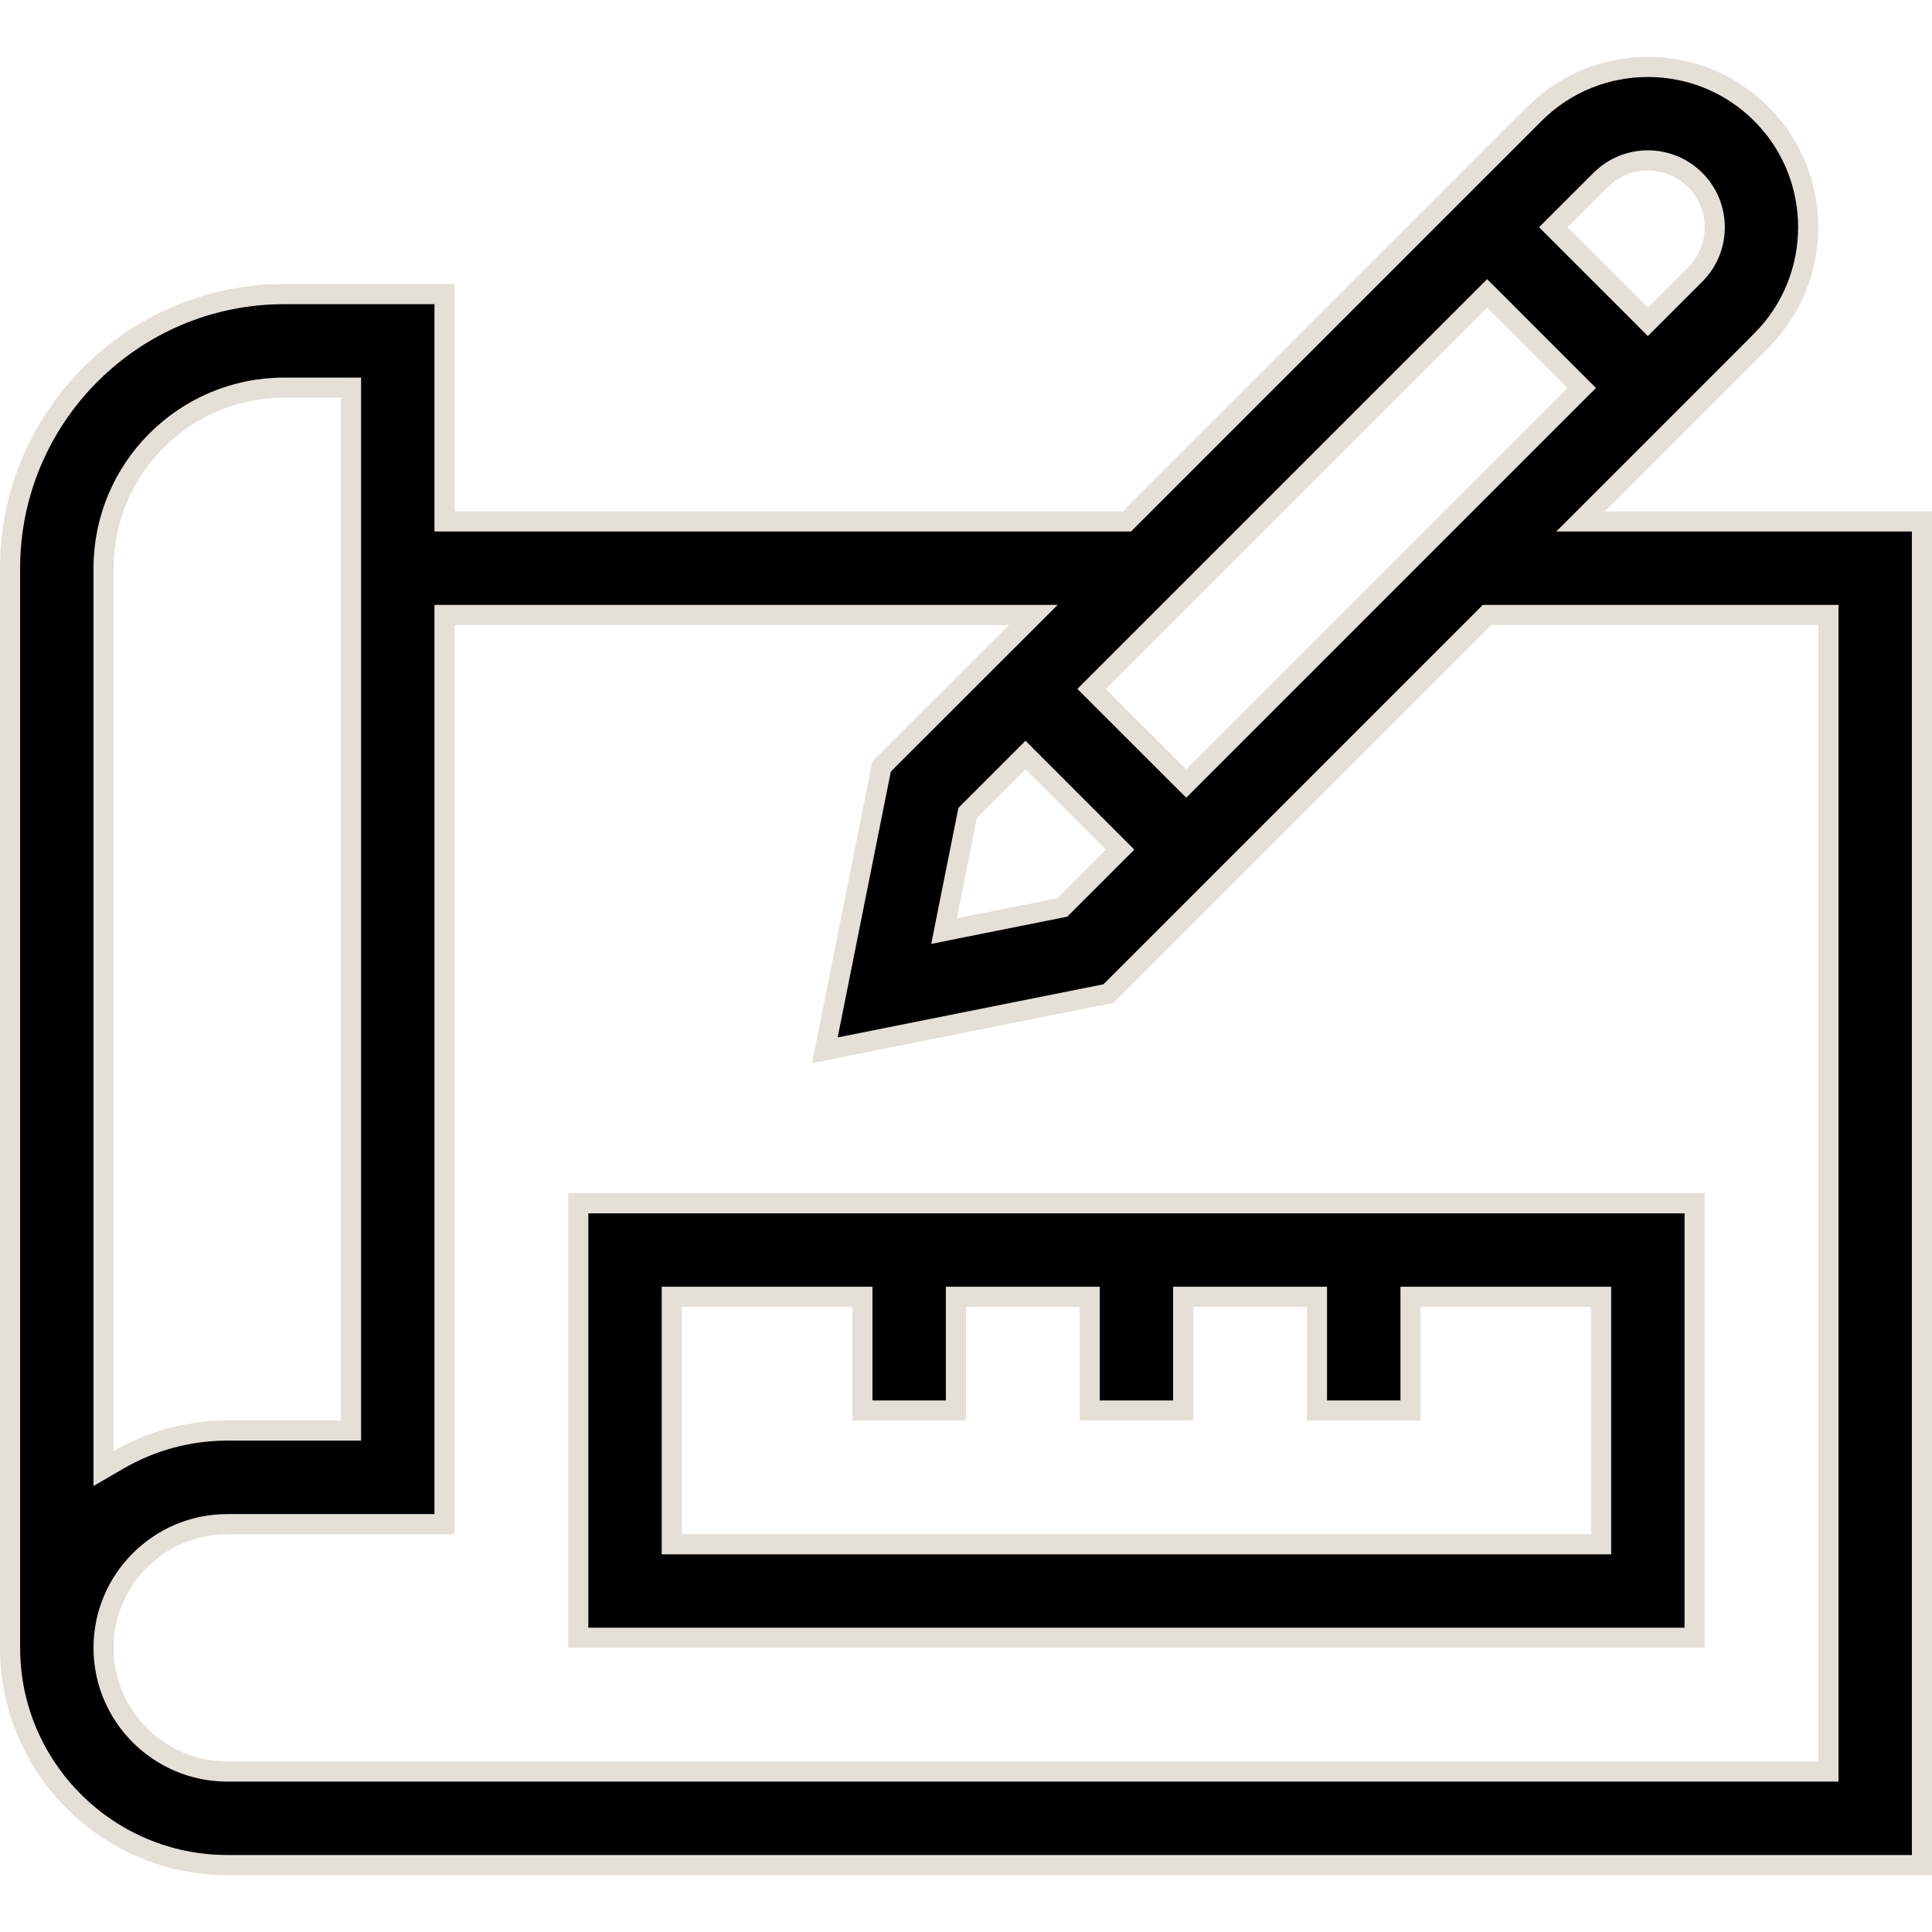
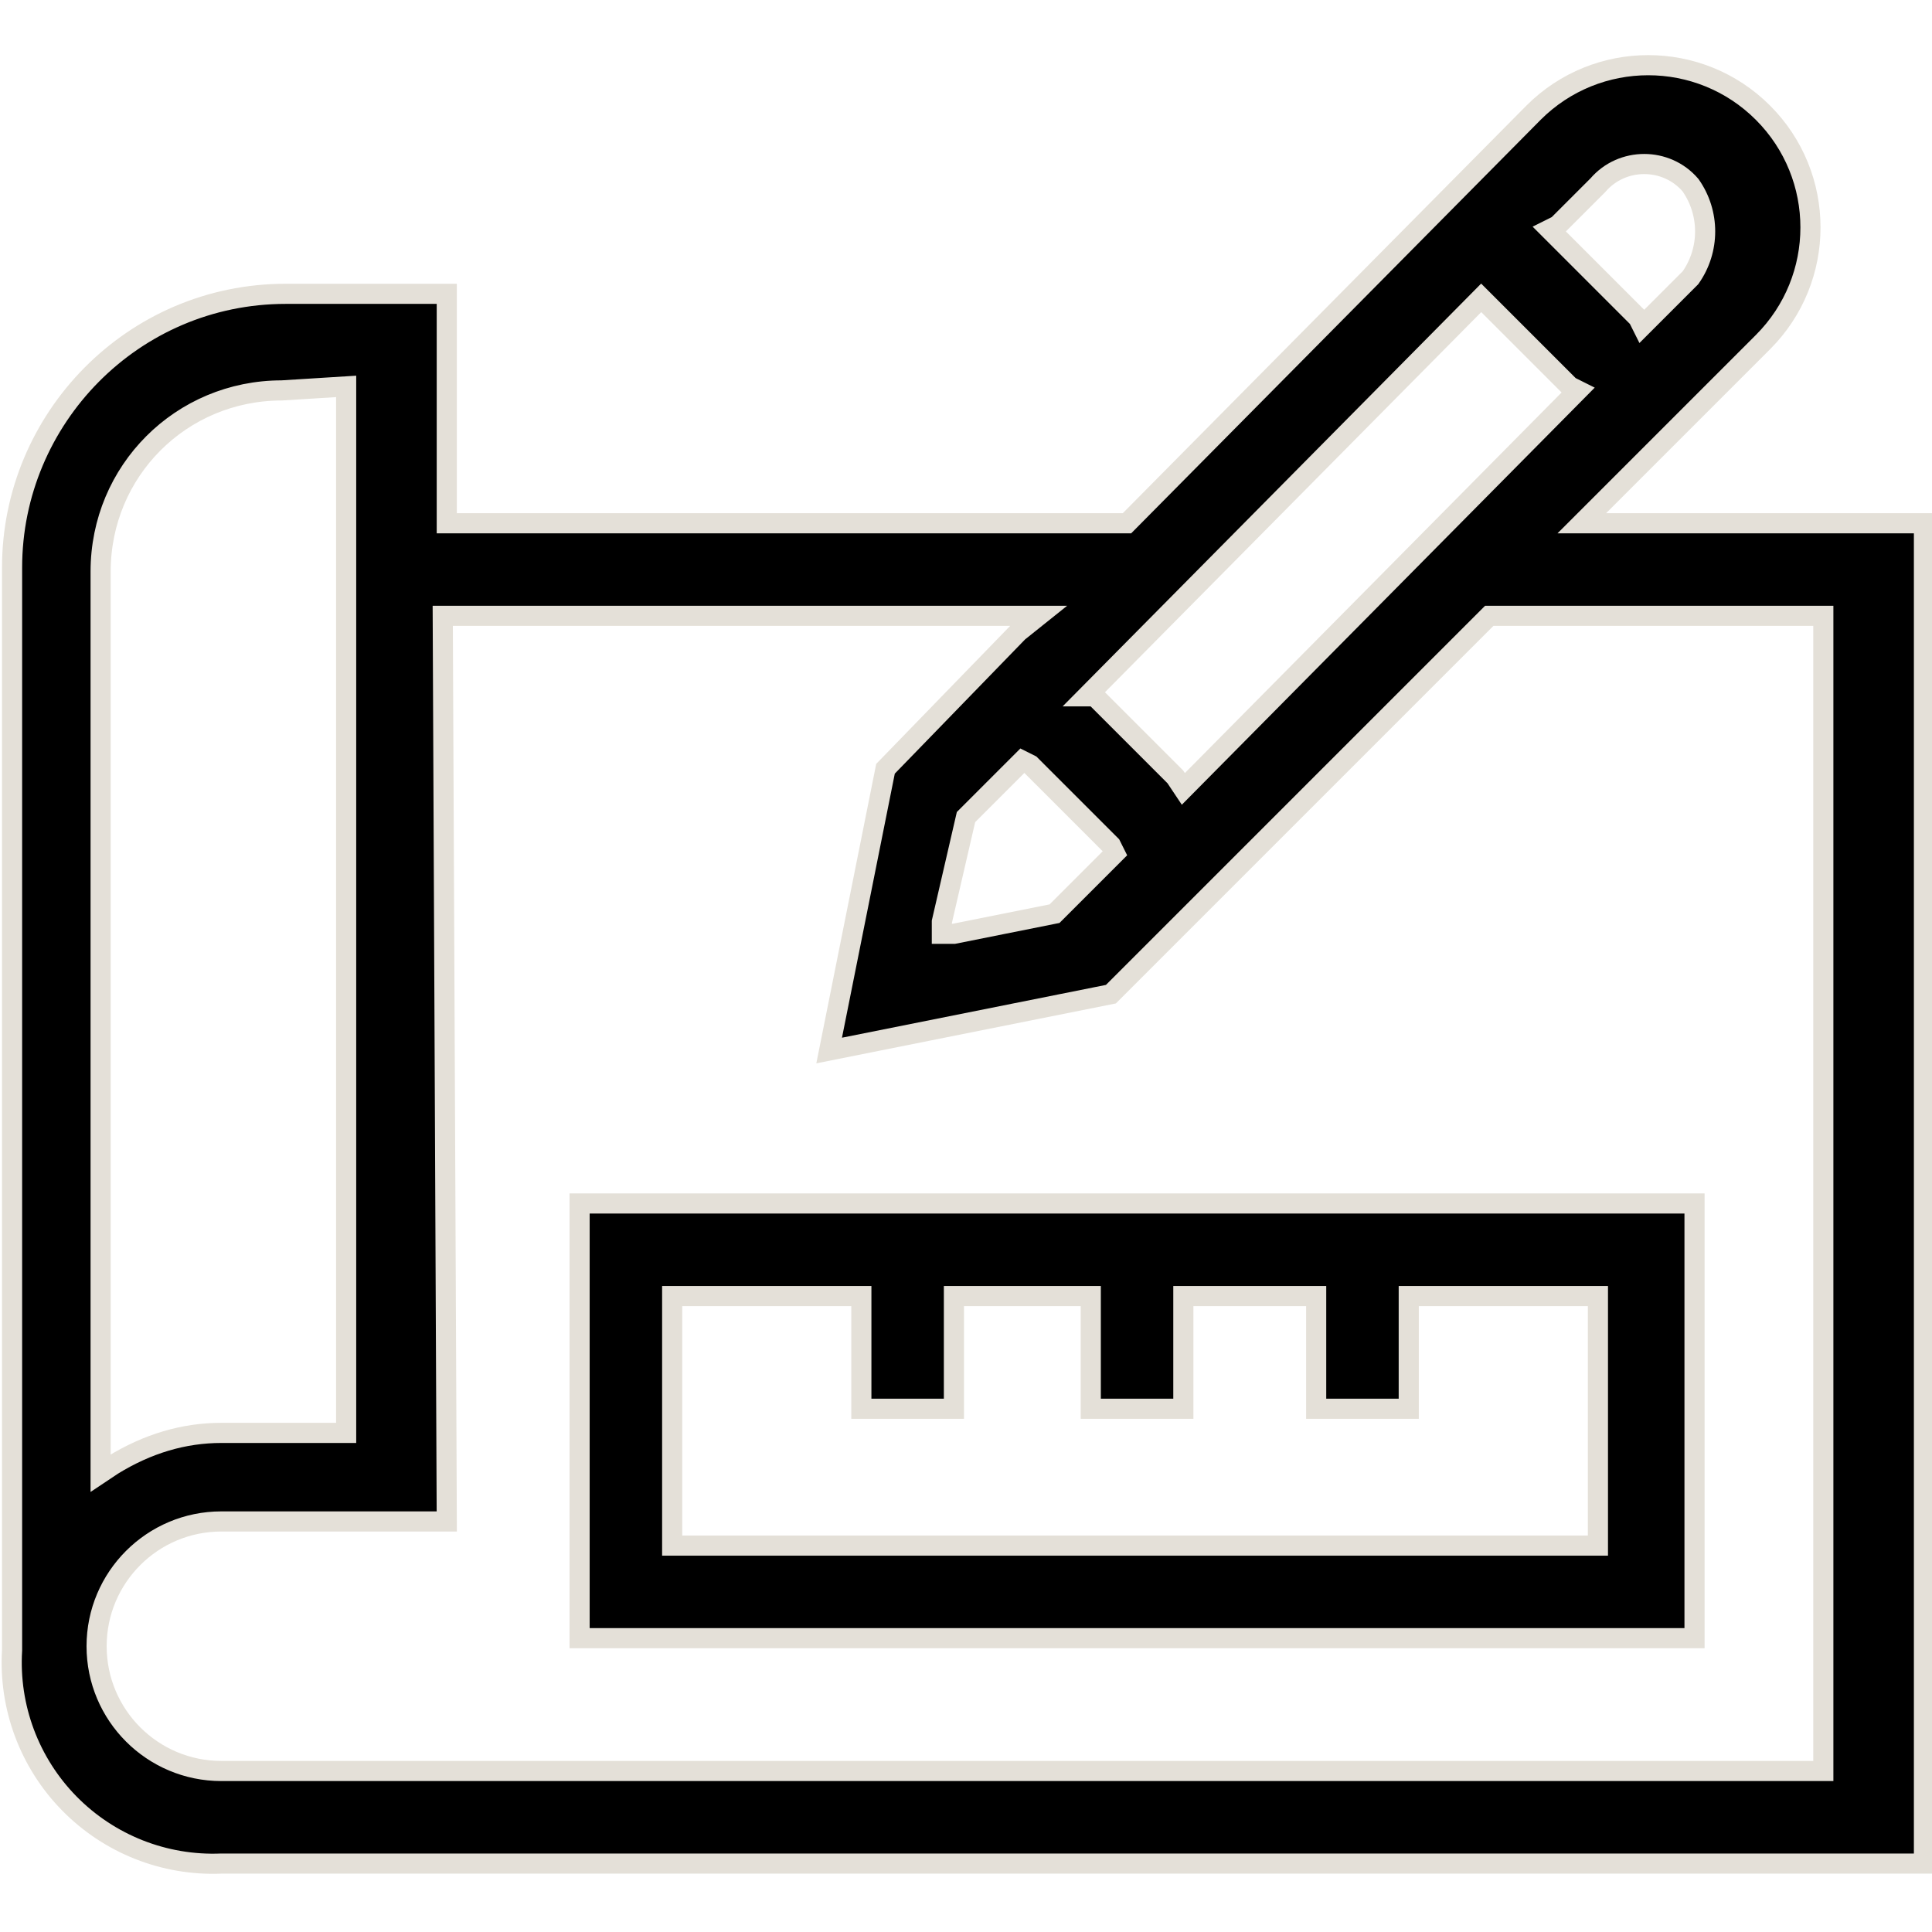
- <svg xmlns="http://www.w3.org/2000/svg" width="48" height="48" viewBox="0 0 48 48" fill="none">
-   <path d="M38.123 2.828C39.677 1.274 42.205 1.274 43.759 2.828C45.312 4.381 45.312 6.91 43.759 8.463V8.464L39.269 12.955H47.75V46.337H5.647C2.672 46.337 0.25 43.916 0.25 40.94V14.117C0.25 10.363 3.305 7.307 7.059 7.307H11.044V12.955H27.996L38.123 2.828ZM11.044 37.867H5.647C3.953 37.867 2.573 39.245 2.573 40.94C2.573 42.635 3.953 44.013 5.647 44.013H45.427V15.278H36.944L36.872 15.351L27.537 24.685L20.493 26.093L21.902 19.047L25.246 15.705L25.673 15.278H11.044V37.867ZM7.059 9.631C4.585 9.631 2.573 11.643 2.573 14.117V36.485L2.949 36.267C3.743 35.807 4.665 35.542 5.647 35.542H8.721V9.631H7.059ZM24.043 20.194L24.027 20.268L23.528 22.764L23.455 23.132L23.822 23.058L26.318 22.559L26.393 22.544L27.828 21.109L27.651 20.932L25.655 18.935L25.479 18.758L24.043 20.194ZM27.121 17.116L27.298 17.293L29.295 19.289L29.472 19.465L39.298 9.639L39.121 9.462L37.125 7.465L36.948 7.289L27.121 17.116ZM42.116 4.471C41.468 3.823 40.415 3.823 39.767 4.471L38.768 5.469L38.591 5.646L38.768 5.823L40.765 7.819L40.941 7.996L42.116 6.821C42.43 6.507 42.602 6.089 42.602 5.646C42.602 5.203 42.43 4.785 42.116 4.471Z" fill="black" stroke="#E4E0D8" stroke-width="0.5" />
-   <path d="M42.102 29.896V40.69H14.367V29.896H42.102ZM16.69 38.367H39.779V32.219H35.044V35.044H32.72V32.219H29.396V35.044H27.073V32.219H23.75V35.044H21.426V32.219H16.69V38.367Z" fill="black" stroke="#E4E0D8" stroke-width="0.5" />
+ <svg xmlns="http://www.w3.org/2000/svg" width="48" height="48" fill="none" viewBox="0 0 48 48">
+   <path fill="#000" stroke="#e4e0d8" stroke-width=".5" d="M38.1 2.8a4 4 0 0 1 5.7 5.7L39.3 13h8.5v33.3H5.5A5 5 0 0 1 .3 41V14.1c0-3.7 3-6.8 6.8-6.8h4V13H28zm-27 35H5.5a3 3 0 0 0 0 6.2h39.8V15.3H37l-9.4 9.4-7 1.4 1.4-7 3.3-3.4.5-.4H11zM7 9.7c-2.5 0-4.5 2-4.5 4.5v22.4l.3-.2q1.3-.8 2.7-.8h3.1v-26zm17 10.6-.6 2.6v.3h.3l2.5-.5 1.5-1.5-.1-.2-2-2-.2-.1zm3-3h.2l2 2 .2.3 9.8-9.9-.2-.1-2-2-.2-.2zM42 4.6c-.6-.7-1.7-.7-2.3 0l-1 1-.2.1.2.2 2 2 .1.2L42 6.9a2 2 0 0 0 0-2.3Z" />
+   <path fill="#000" stroke="#e4e0d8" stroke-width=".5" d="M42.1 29.9v10.8H14.4V29.9zm-25.4 8.5h23v-6.2H35V35h-2.3v-2.8h-3.3V35h-2.3v-2.8h-3.4V35h-2.3v-2.8h-4.7z" />
</svg>
